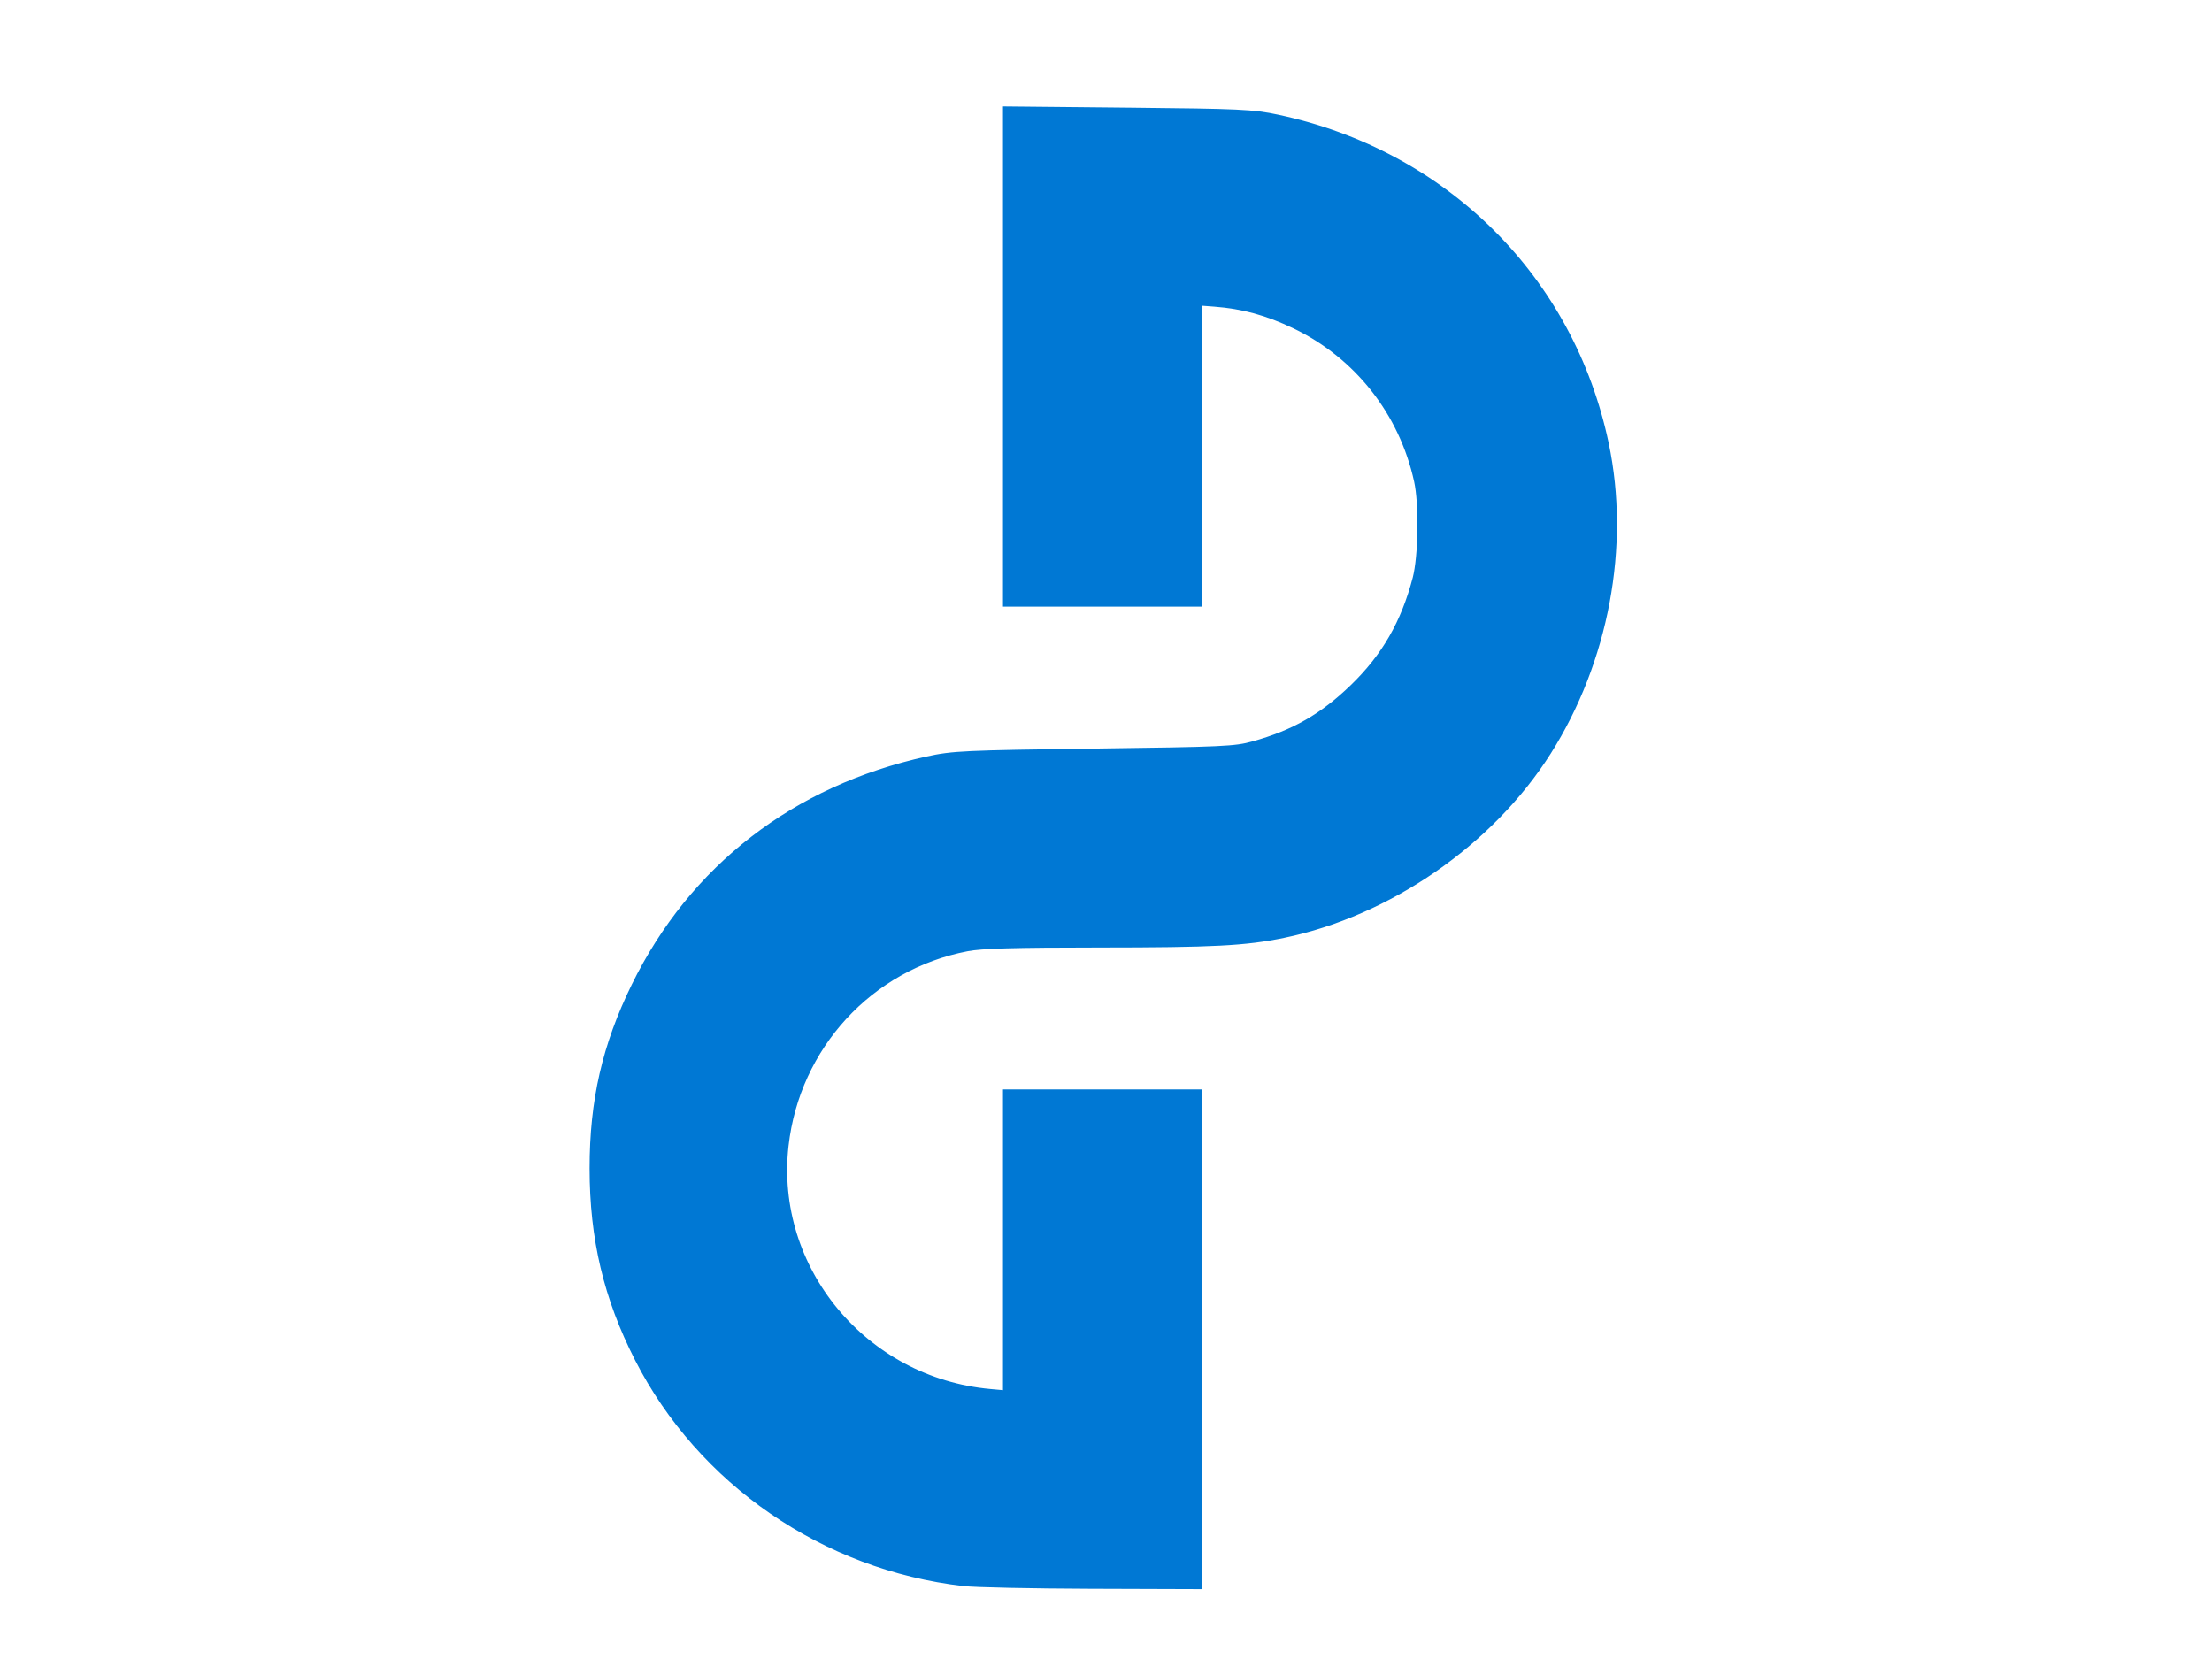
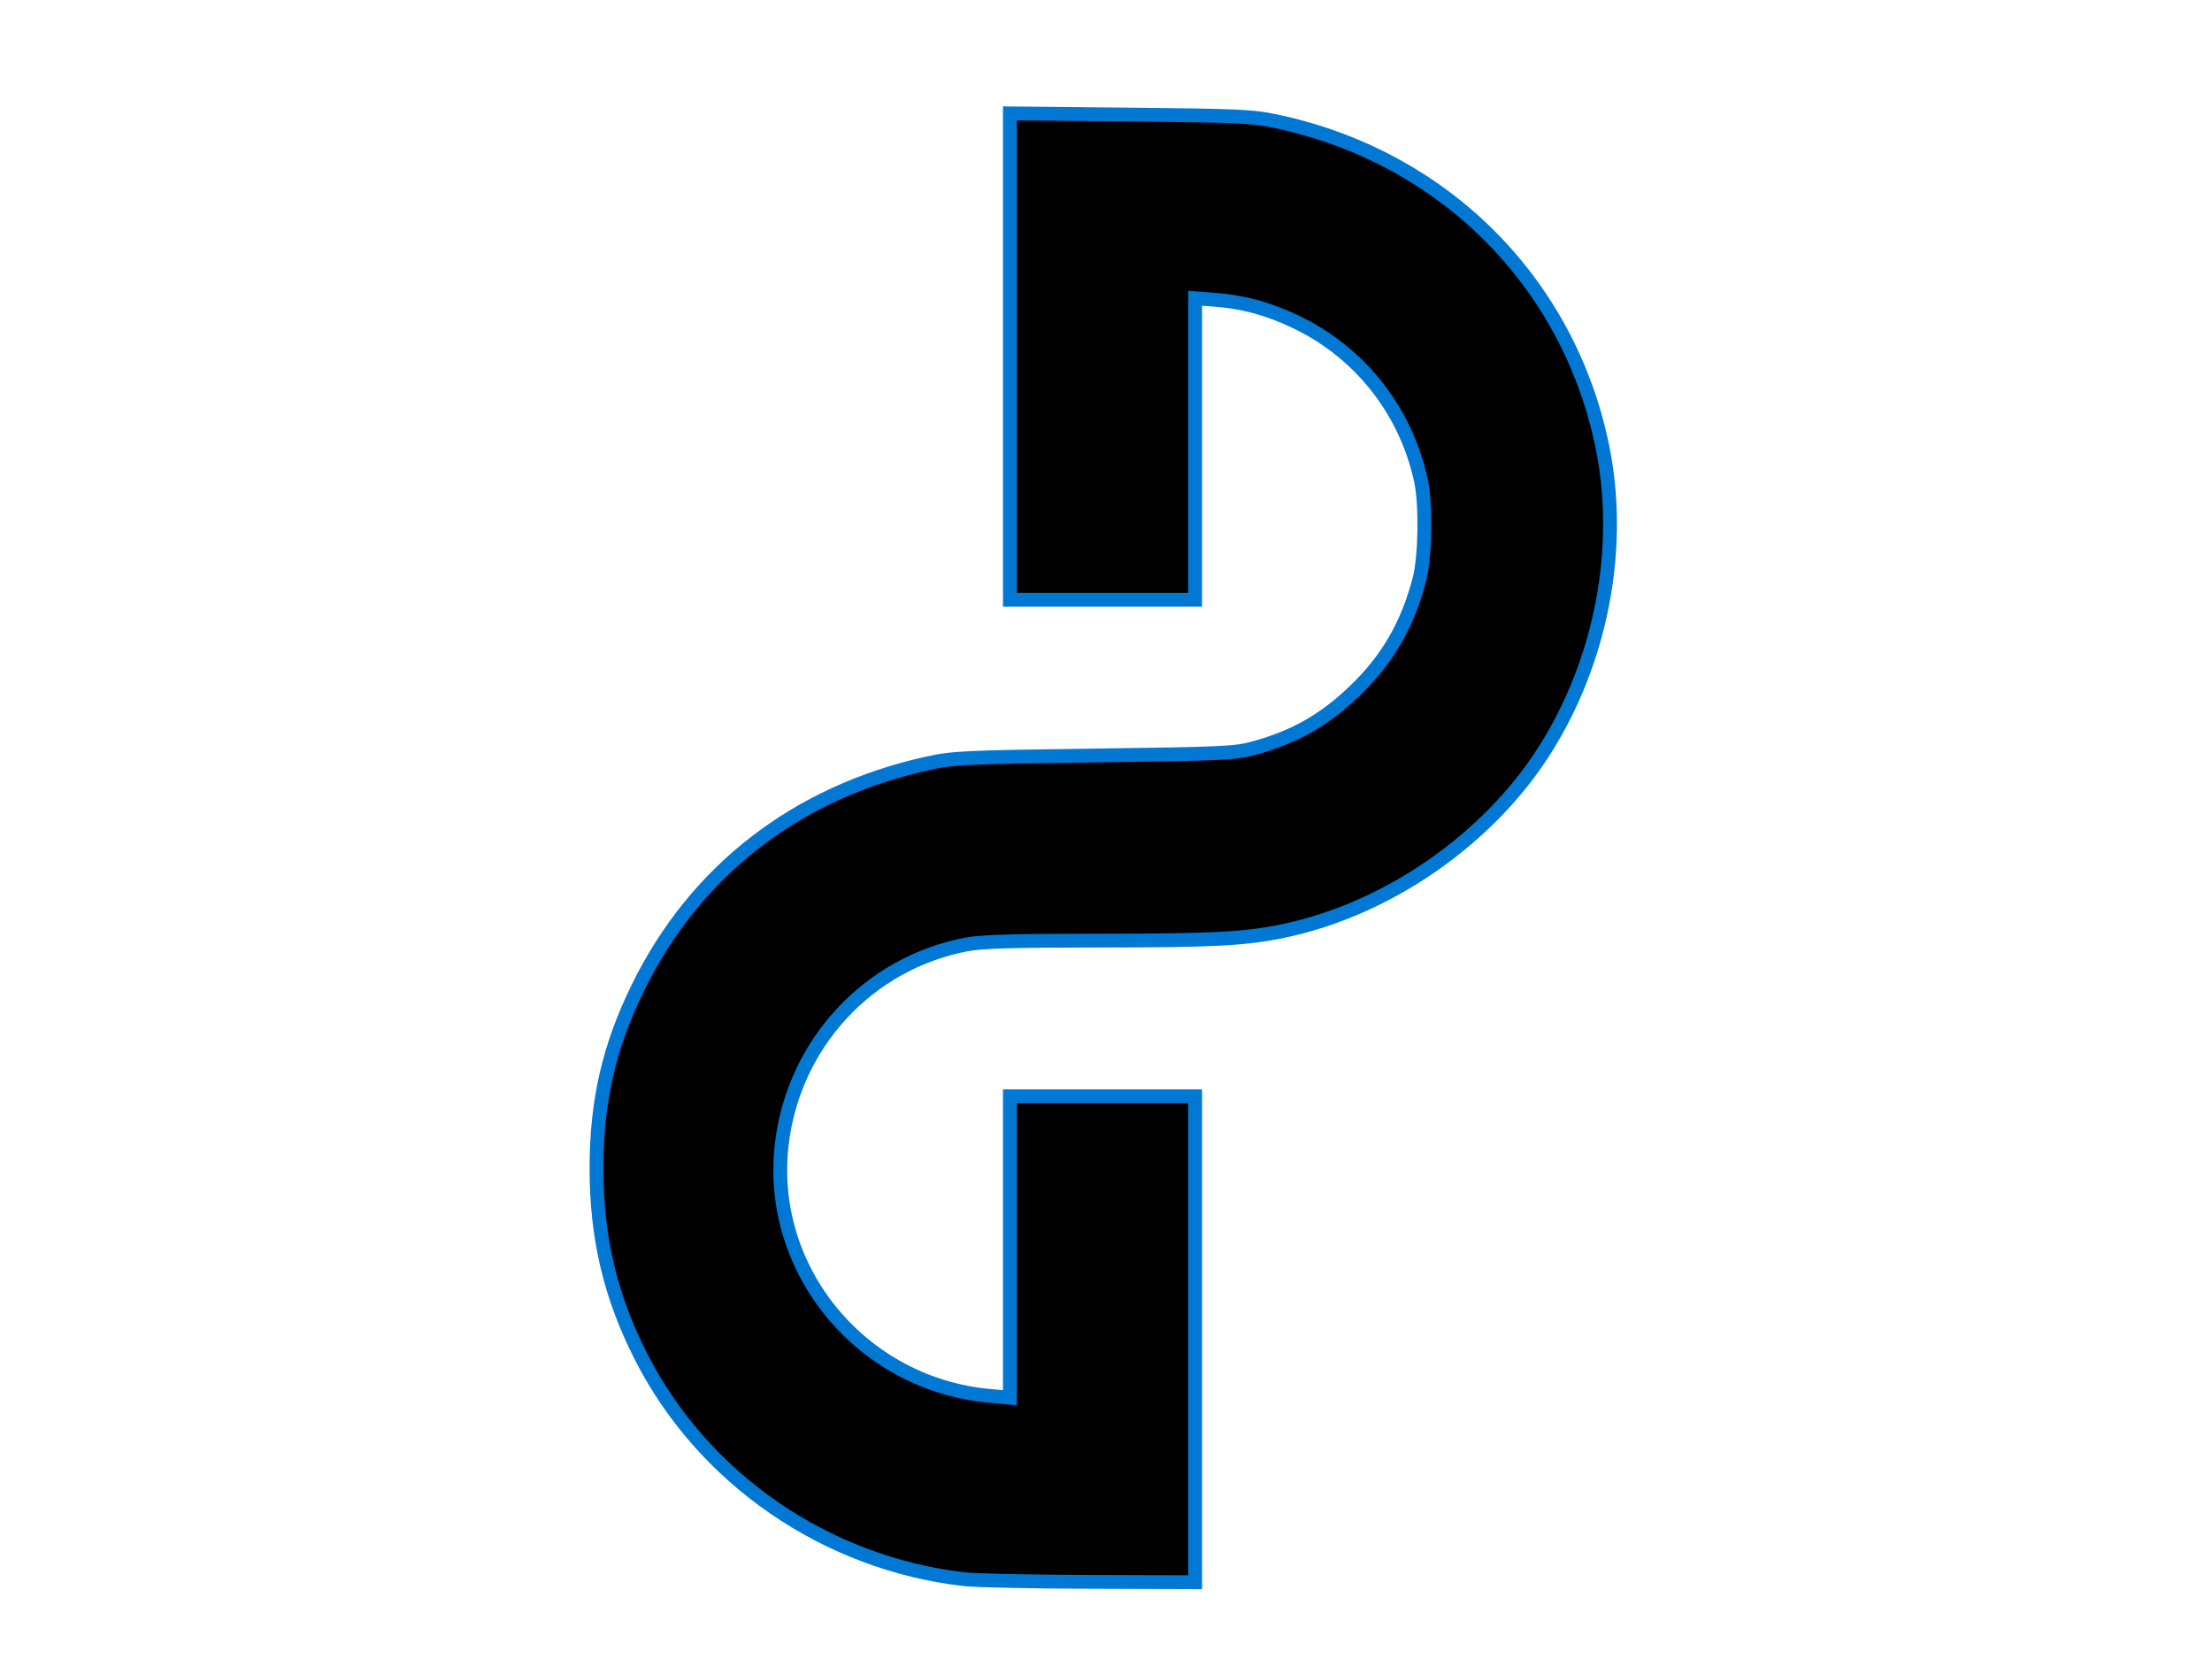
<svg xmlns="http://www.w3.org/2000/svg" width="800.000" height="600.000" viewBox="0.0 0.0 800.000 600.000" version="1.1" id="svg3823">
  <defs id="defs3827" />
  <path d="m 432.957,340.721 7.73,-0.2 m 0,0 7.71,-0.6 m 0,0 7.67,-0.99 m 0,0 7.61,-1.38 m 0,0 7.52,-1.78 m 0,0 7.42,-2.16 m 0,0 7.31,-2.54 m 0,0 7.16,-2.91 m 0,0 7,-3.28 m 0,0 6.83,-3.63 m 0,0 6.62,-3.99 m 0,0 6.42,-4.31 m 0,0 6.18,-4.64 m 0,0 5.94,-4.95 m 0,0 5.67,-5.26 m 0,0 5.4,-5.53 m 0,0 5.1,-5.81 m 0,0 4.8,-6.06 m 0,0 4.48,-6.31 m 0,0 4.15,-6.52 m 0,0 3.81,-6.73 m 0,0 3.46,-6.91 m 0,0 3.09,-7.09 m 0,0 2.73,-7.23 m 0,0 2.35,-7.37 m 0,0 1.97,-7.48 m 0,0 1.58,-7.56 m 0,0 1.19,-7.64 m 0,0 0.8,-7.69 m 0,0 0.4,-7.72 m 0,0 v -7.74 m 0,0 -0.4,-7.72 m 0,0 -0.8,-7.69 m 0,0 -1.19,-7.64 m 0,0 -1.58,-7.57 m 0,0 -1.97,-7.47 m 0,0 -2.35,-7.37 m 0,0 -2.73,-7.23 m 0,0 -3.09,-7.09 m 0,0 -3.46,-6.91 m 0,0 -3.81,-6.73 m 0,0 -4.15,-6.53 m 0,0 -4.48,-6.3 m 0,0 -4.8,-6.06 m 0,0 -5.1,-5.81 m 0,0 -5.4,-5.53 m 0,0 -5.67,-5.26 m 0,0 -5.94,-4.95 m 0,0 -6.18,-4.64 m 0,0 -6.42,-4.32 m 0,0 -6.62,-3.98 m 0,0 -6.83,-3.63 m 0,0 -7,-3.28 m 0,0 -7.16,-2.91 m 0,0 -7.31,-2.54 m 0,0 -7.42,-2.16 m 0,0 -7.52,-1.78 m 0,0 -7.61,-1.38 m 0,0 -7.67,-1 m 0,0 -7.71,-0.59 m 0,0 -7.73,-0.2" id="path3785" style="fill:none;stroke:#000000;stroke-width:0.5" />
  <path d="m 432.957,272.471 5.72,-0.19 m 0,0 5.68,-0.6 m 0,0 5.63,-0.99 m 0,0 5.55,-1.39 m 0,0 5.43,-1.76 m 0,0 5.3,-2.15 m 0,0 5.14,-2.5 m 0,0 4.95,-2.86 m 0,0 4.74,-3.2 m 0,0 4.5,-3.52 m 0,0 4.25,-3.82 m 0,0 3.97,-4.11 m 0,0 3.68,-4.38 m 0,0 3.36,-4.63 m 0,0 3.03,-4.84 m 0,0 2.68,-5.05 m 0,0 2.33,-5.22 m 0,0 1.95,-5.37 m 0,0 1.58,-5.5 m 0,0 1.18,-5.59 m 0,0 0.8,-5.66 m 0,0 0.4,-5.7 m 0,0 v -5.72 m 0,0 -0.4,-5.7 m 0,0 -0.8,-5.66 m 0,0 -1.18,-5.59 m 0,0 -1.58,-5.5 m 0,0 -1.95,-5.37 m 0,0 -2.33,-5.22 m 0,0 -2.68,-5.05 m 0,0 -3.03,-4.85 m 0,0 -3.36,-4.62 m 0,0 -3.68,-4.38 m 0,0 -3.97,-4.11 m 0,0 -4.25,-3.83 m 0,0 -4.5,-3.52 m 0,0 -4.74,-3.19 m 0,0 -4.95,-2.86 m 0,0 -5.14,-2.51 m 0,0 -5.3,-2.14 m 0,0 -5.43,-1.76 m 0,0 -5.55,-1.39 m 0,0 -5.63,-0.99 m 0,0 -5.68,-0.6 m 0,0 -5.72,-0.2" id="path3787" style="fill:none;stroke:#000000;stroke-width:0.5" />
  <path d="m 364.717,340.721 -5.72,0.2 m 0,0 -5.68,0.6 m 0,0 -5.63,0.99 m 0,0 -5.55,1.38 m 0,0 -5.43,1.77 m 0,0 -5.3,2.14 m 0,0 -5.14,2.51 m 0,0 -4.95,2.85 m 0,0 -4.74,3.2 m 0,0 -4.5,3.52 m 0,0 -4.25,3.83 m 0,0 -3.97,4.11 m 0,0 -3.68,4.38 m 0,0 -3.36,4.62 m 0,0 -3.03,4.85 m 0,0 -2.68,5.05 m 0,0 -2.32,5.22 m 0,0 -1.96,5.37 m 0,0 -1.58,5.49 m 0,0 -1.18,5.6 m 0,0 -0.8,5.66 m 0,0 -0.4,5.7 m 0,0 v 5.71 m 0,0 0.4,5.71 m 0,0 0.8,5.66 m 0,0 1.18,5.59 m 0,0 1.58,5.49 m 0,0 1.96,5.37 m 0,0 2.32,5.23 m 0,0 2.68,5.04 m 0,0 3.03,4.85 m 0,0 3.36,4.63 m 0,0 3.68,4.37 m 0,0 3.97,4.12 m 0,0 4.25,3.82 m 0,0 4.5,3.52 m 0,0 4.74,3.2 m 0,0 4.95,2.86 m 0,0 5.14,2.5 m 0,0 5.3,2.14 m 0,0 5.43,1.77 m 0,0 5.55,1.38 m 0,0 5.63,0.99 m 0,0 5.68,0.6 m 0,0 5.72,0.2" id="path3789" style="fill:none;stroke:#000000;stroke-width:0.5" />
  <path d="m 364.717,272.471 -7.73,0.2 m 0,0 -7.71,0.6 m 0,0 -7.67,0.99 m 0,0 -7.6,1.39 m 0,0 -7.53,1.78 m 0,0 -7.42,2.16 m 0,0 -7.31,2.54 m 0,0 -7.16,2.91 m 0,0 -7,3.28 m 0,0 -6.82,3.63 m 0,0 -6.63,3.98 m 0,0 -6.42,4.32 m 0,0 -6.18,4.64 m 0,0 -5.94,4.95 m 0,0 -5.67,5.25 m 0,0 -5.4,5.54 m 0,0 -5.1,5.81 m 0,0 -4.8,6.06 m 0,0 -4.48,6.3 m 0,0 -4.15,6.52 m 0,0 -3.81,6.73 m 0,0 -3.46,6.92 m 0,0 -3.09,7.08 m 0,0 -2.73,7.24 m 0,0 -2.35,7.36 m 0,0 -1.97,7.48 m 0,0 -1.58,7.57 m 0,0 -1.19,7.64 m 0,0 -0.8,7.69 m 0,0 -0.39,7.72 m 0,0 v 7.73 m 0,0 0.39,7.72 m 0,0 0.8,7.69 m 0,0 1.19,7.64 m 0,0 1.58,7.57 m 0,0 1.97,7.48 m 0,0 2.35,7.36 m 0,0 2.73,7.24 m 0,0 3.09,7.08 m 0,0 3.46,6.92 m 0,0 3.81,6.73 m 0,0 4.15,6.52 m 0,0 4.48,6.3 m 0,0 4.8,6.07 m 0,0 5.1,5.8 m 0,0 5.4,5.54 m 0,0 5.67,5.25 m 0,0 5.94,4.96 m 0,0 6.18,4.64 m 0,0 6.42,4.31 m 0,0 6.63,3.98 m 0,0 6.82,3.64 m 0,0 7,3.27 m 0,0 7.16,2.92 m 0,0 7.31,2.54 m 0,0 7.42,2.16 m 0,0 7.53,1.77 m 0,0 7.6,1.39 m 0,0 7.67,0.99 m 0,0 7.71,0.6 m 0,0 7.73,0.2" id="path3791" style="fill:none;stroke:#000000;stroke-width:0.5" />
  <path d="m 364.717,217.881 h 68.24" id="path3793" style="fill:none;stroke:#000000;stroke-width:0.5" />
  <path d="m 364.717,40.441 h 68.24" id="path3795" style="fill:none;stroke:#000000;stroke-width:0.5" />
  <path d="M 364.717,40.441 V 217.881" id="path3797" style="fill:none;stroke:#000000;stroke-width:0.5" />
  <path d="m 432.957,108.681 v 109.2" id="path3799" style="fill:none;stroke:#000000;stroke-width:0.5" />
  <path d="m 432.957,504.511 v -109.19" id="path3803" style="fill:none;stroke:#000000;stroke-width:0.5" />
  <path d="m 364.717,504.511 v -109.19" id="path3805" style="fill:none;stroke:#000000;stroke-width:0.5" />
  <path d="m 364.717,572.761 h 68.24" id="path3807" style="fill:none;stroke:#000000;stroke-width:0.5" />
  <path d="m 364.717,395.321 h 68.24" id="path3809" style="fill:none;stroke:#000000;stroke-width:0.5" />
  <path d="m 432.957,572.761 v -177.44" id="path3813" style="fill:none;stroke:#000000;stroke-width:0.5" />
  <path d="m 364.717,504.511 v -109.19" id="path3815" style="fill:none;stroke:#000000;stroke-width:0.5" />
  <path d="m 364.717,340.721 h 68.24" id="path3817" style="fill:none;stroke:#000000;stroke-width:0.5" />
  <path d="m 364.717,272.471 h 68.24" id="path3819" style="fill:none;stroke:#000000;stroke-width:0.5" />
-   <path style="fill:#0078d4;fill-opacity:1;stroke:#0078d4;stroke-width:5;stroke-miterlimit:4;stroke-dasharray:none;stroke-opacity:1" d="m 348.738,571.144 c -49.989,-5.744 -94.312,-36.231 -116.833,-80.362 -11.138,-21.825 -16.166,-43.031 -16.172,-68.21 -0.007,-24.29 4.518,-44.016 14.996,-65.388 20.753,-42.326 57.463,-70.72 104.903,-81.141 9.031,-1.984 13.233,-2.18 60.194,-2.804 46.867,-0.624 51.007,-0.816 57.767,-2.682 14.894,-4.112 25.577,-10.23 36.735,-21.037 11.614,-11.248 18.776,-23.688 23.024,-39.991 2.133,-8.184 2.419,-27.257 0.538,-35.84 -5.527,-25.223 -22.029,-46.163 -45.084,-57.211 -10.049,-4.815 -19.04,-7.277 -29.46,-8.065 l -7.113,-0.538 v 54.509 54.509 H 398.738 365.243 V 128.951 41.009 l 43.447,0.43 c 39.603,0.392 44.301,0.612 53.102,2.488 59.99,12.791 105.116,57.646 117.573,116.865 7.702,36.616 -0.016,77.86 -20.674,110.47 -20.55,32.44 -57.093,57.693 -94.737,65.469 -13.72,2.834 -25.186,3.43 -66.344,3.447 -31.227,0.013 -42.639,0.343 -48.122,1.392 -35.67,6.825 -62.661,36.153 -66.787,72.568 -5.142,45.391 28.978,86.519 75.256,90.713 l 7.286,0.66 V 451.008 396.505 h 33.495 33.495 v 87.864 87.864 l -38.107,-0.126 c -20.959,-0.069 -41.383,-0.502 -45.388,-0.963 z" id="path3831" />
+   <path style="fill:#000000;fill-opacity:1;stroke:#0078d4;stroke-width:5;stroke-miterlimit:4;stroke-dasharray:none;stroke-opacity:1" d="m 348.738,571.144 c -49.989,-5.744 -94.312,-36.231 -116.833,-80.362 -11.138,-21.825 -16.166,-43.031 -16.172,-68.21 -0.007,-24.29 4.518,-44.016 14.996,-65.388 20.753,-42.326 57.463,-70.72 104.903,-81.141 9.031,-1.984 13.233,-2.18 60.194,-2.804 46.867,-0.624 51.007,-0.816 57.767,-2.682 14.894,-4.112 25.577,-10.23 36.735,-21.037 11.614,-11.248 18.776,-23.688 23.024,-39.991 2.133,-8.184 2.419,-27.257 0.538,-35.84 -5.527,-25.223 -22.029,-46.163 -45.084,-57.211 -10.049,-4.815 -19.04,-7.277 -29.46,-8.065 l -7.113,-0.538 v 54.509 54.509 H 398.738 365.243 V 128.951 41.009 l 43.447,0.43 c 39.603,0.392 44.301,0.612 53.102,2.488 59.99,12.791 105.116,57.646 117.573,116.865 7.702,36.616 -0.016,77.86 -20.674,110.47 -20.55,32.44 -57.093,57.693 -94.737,65.469 -13.72,2.834 -25.186,3.43 -66.344,3.447 -31.227,0.013 -42.639,0.343 -48.122,1.392 -35.67,6.825 -62.661,36.153 -66.787,72.568 -5.142,45.391 28.978,86.519 75.256,90.713 l 7.286,0.66 V 451.008 396.505 h 33.495 33.495 v 87.864 87.864 l -38.107,-0.126 c -20.959,-0.069 -41.383,-0.502 -45.388,-0.963 z" id="path3831" />
</svg>
